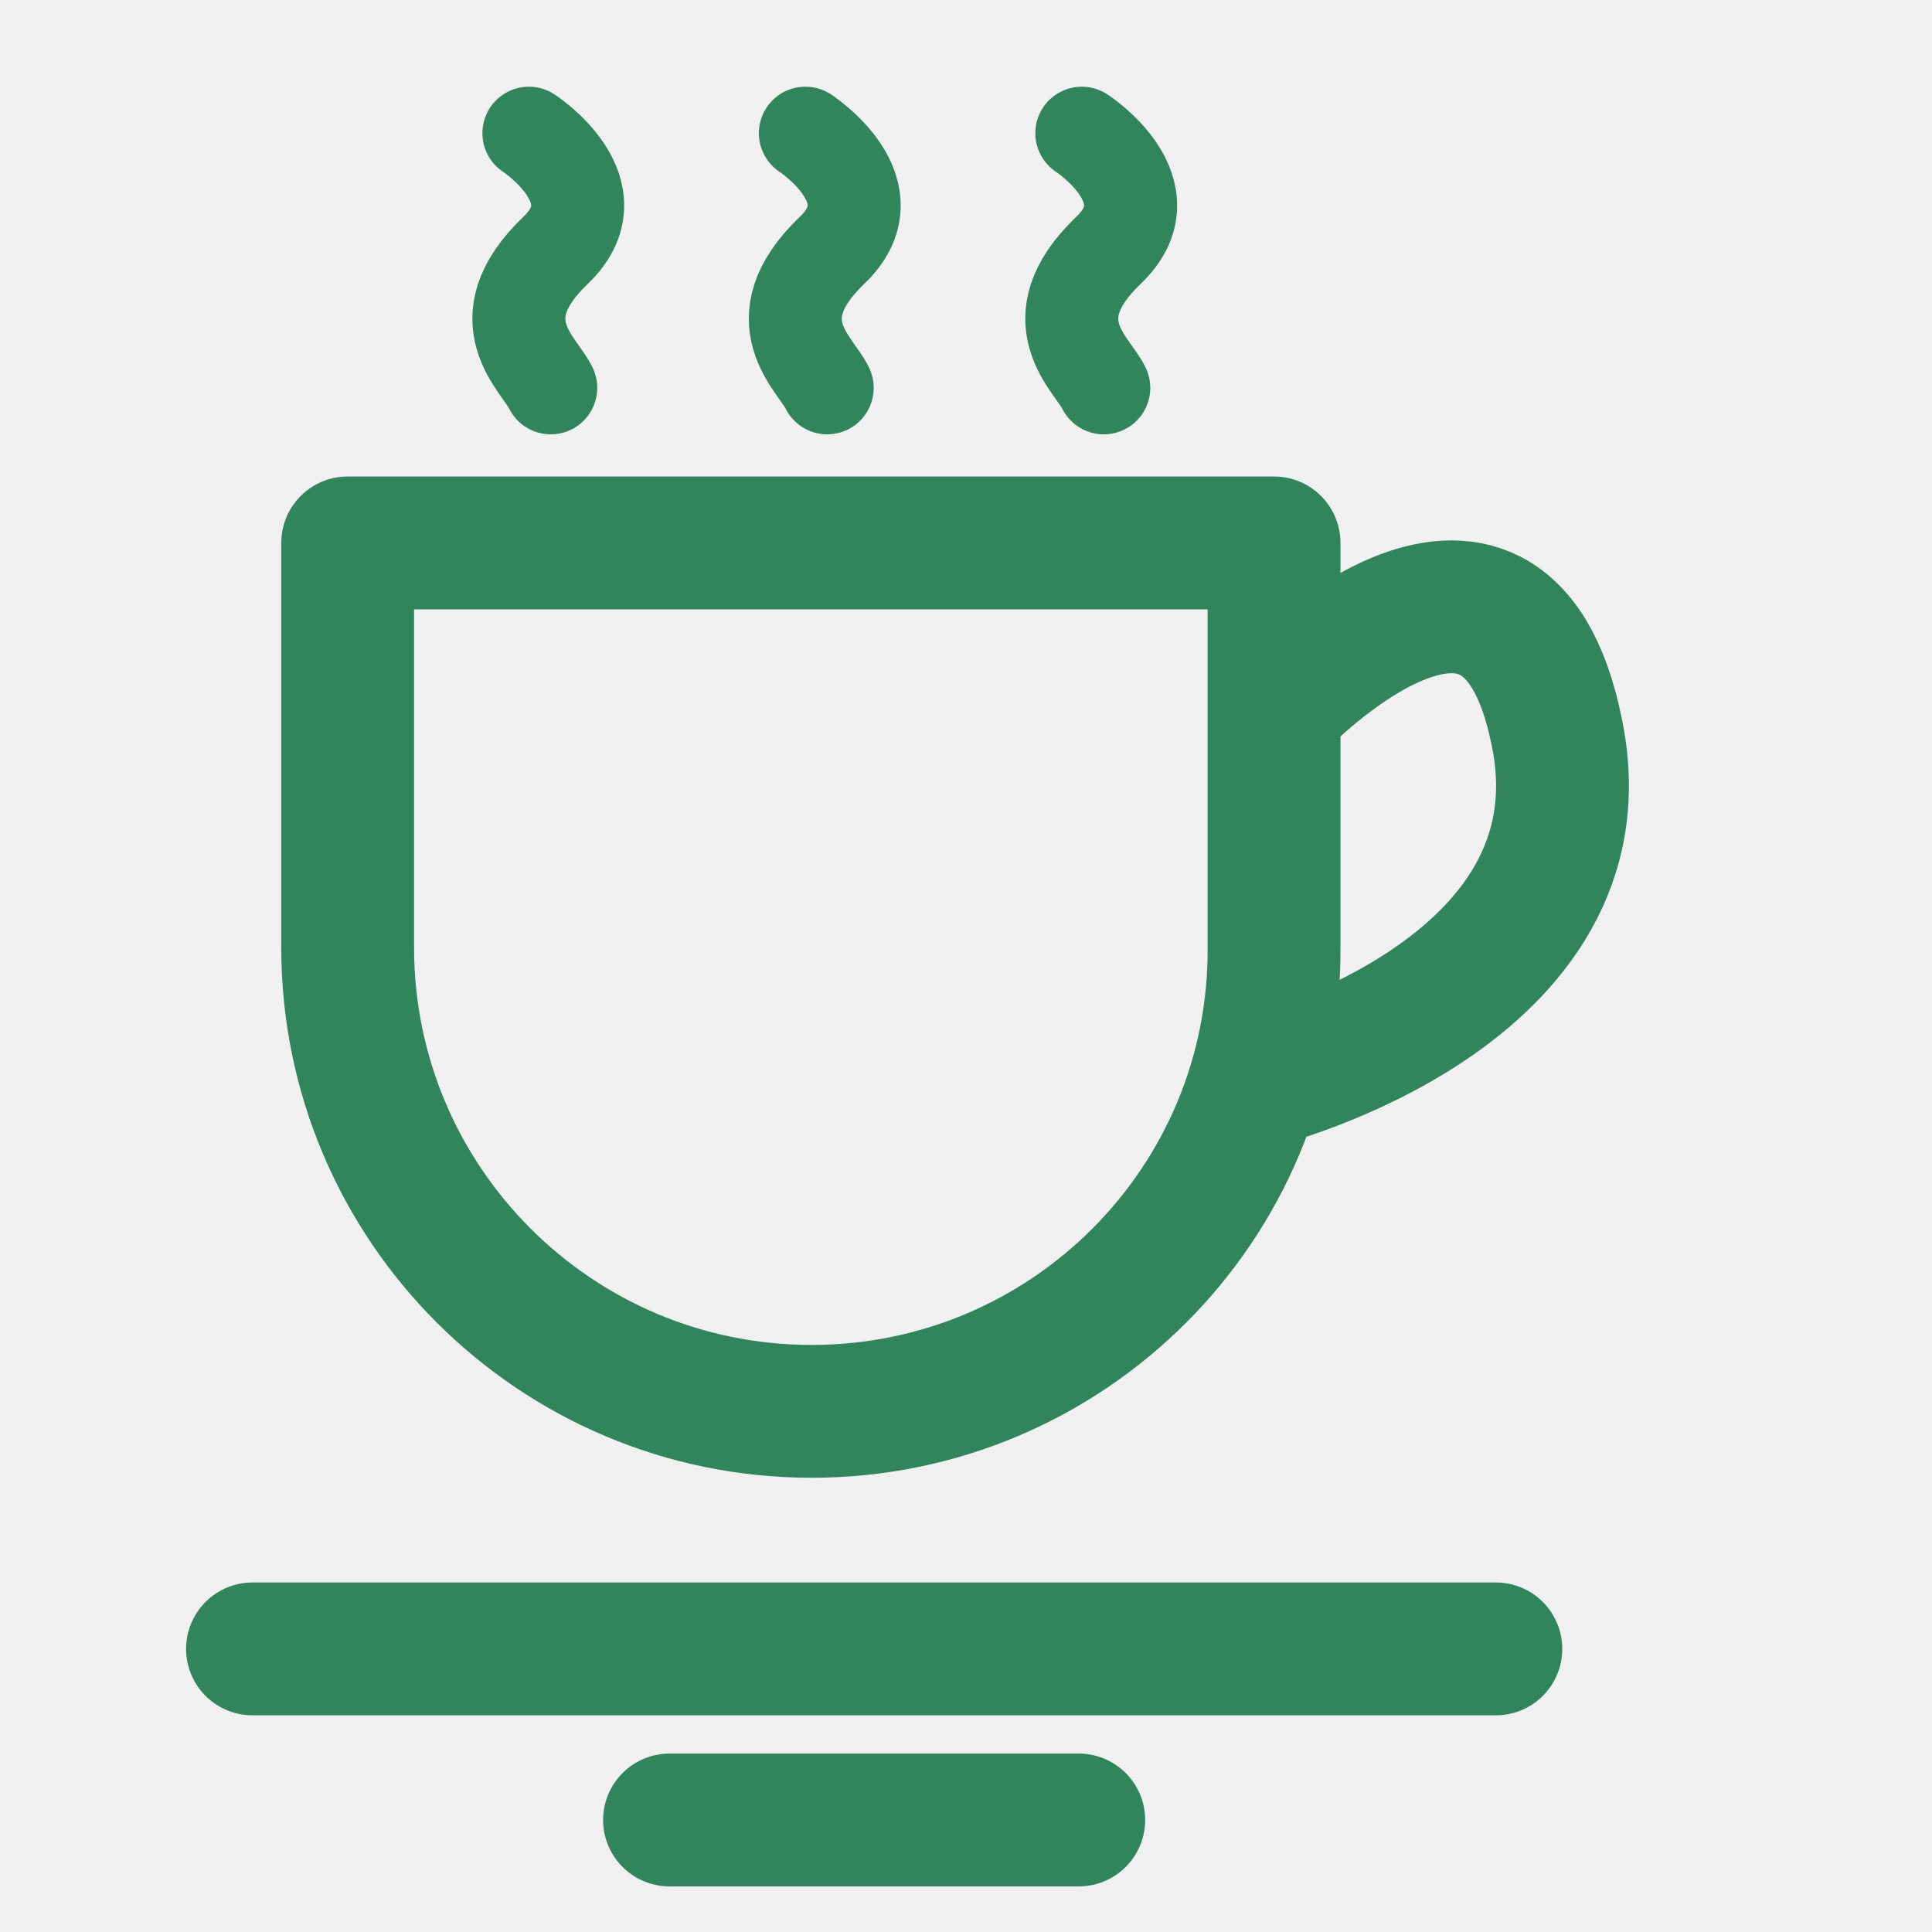
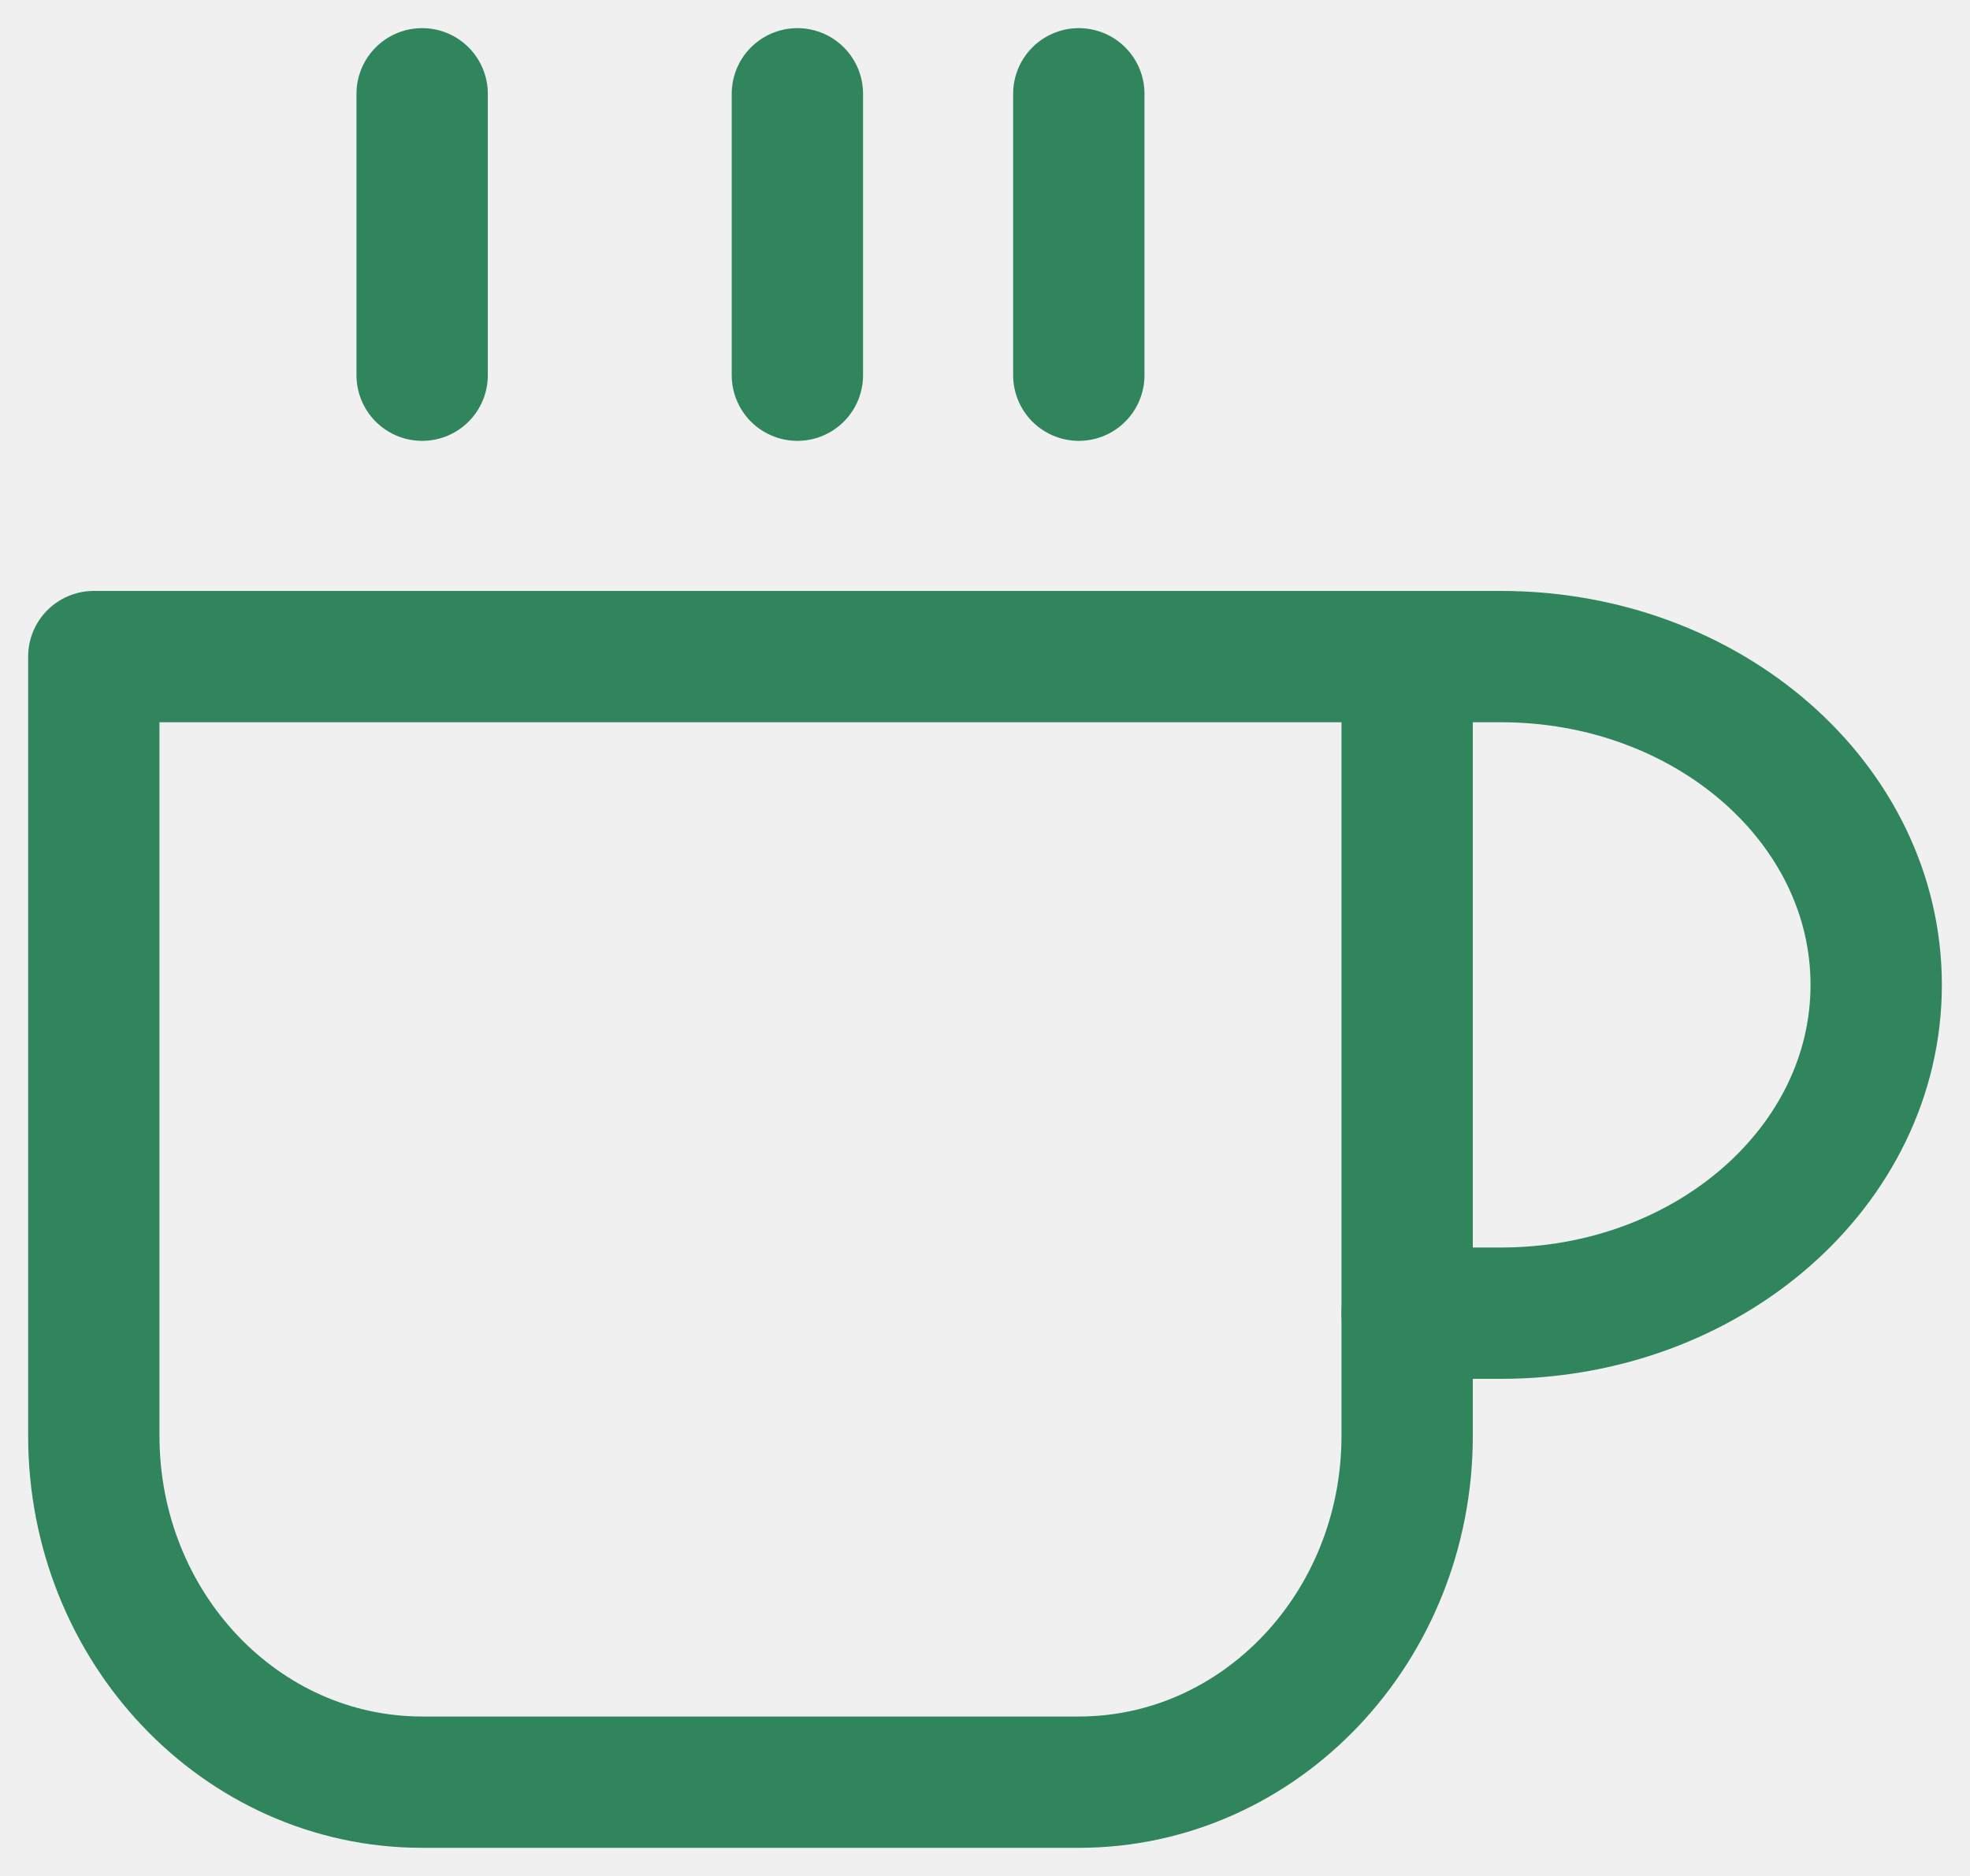
- <svg xmlns="http://www.w3.org/2000/svg" xmlns:xlink="http://www.w3.org/1999/xlink" width="16px" height="16px" viewBox="0 0 16 16" version="1.1">
-   <defs>
-     <rect id="path-1" x="0" y="0" width="16" height="16" />
-   </defs>
-   <g id="Page-1" stroke="none" stroke-width="1" fill="none" fill-rule="evenodd">
-     <g id="01_Coffee-lab---Q/A" transform="translate(-101, -1287)">
-       <g id="Group-16-Copy" transform="translate(0, 1275)">
-         <g id="Group-22" transform="translate(72, 0)">
-           <g id="Group-10-Copy" transform="translate(11, 12)">
-             <g id="coffee-loader" transform="translate(18, 0)">
-               <mask id="mask-2" fill="white">
-                 <use xlink:href="#path-1" />
-               </mask>
-               <g id="Mask" />
-               <g mask="url(#mask-2)" stroke-linecap="round" stroke-linejoin="round">
-                 <g transform="translate(2, 1)">
-                   <g id="small_line" transform="translate(3.49272, 13.99432)">
-                     <line x1="0.052" y1="0.078" x2="3.441" y2="0.078" id="Small_line" stroke="#30855C" stroke-width="1.1" />
-                   </g>
-                   <g id="big_line" transform="translate(0, 12.57752)">
-                     <line x1="0.091" y1="0.078" x2="10.388" y2="0.078" id="Big_line_1_" stroke="#30855C" stroke-width="1.1" />
-                   </g>
-                   <g id="Right_vapour" transform="translate(6.85608, 0)">
-                     <path d="M0.103,0.103 C0.103,0.103 0.841,0.582 0.323,1.074 C-0.285,1.656 0.194,2.018 0.285,2.212" id="Stroke-9" stroke="#30855C" stroke-width="0.77" />
-                   </g>
-                   <g id="center_vapour" transform="translate(4.5276, 0)">
-                     <path d="M0.142,0.103 C0.142,0.103 0.88,0.582 0.362,1.074 C-0.246,1.656 0.233,2.018 0.323,2.212" id="Stroke-11" stroke="#30855C" stroke-width="0.77" />
-                   </g>
-                   <g id="Left_vapour" transform="translate(2.19912, 0)">
-                     <path d="M0.181,0.103 C0.181,0.103 0.918,0.582 0.401,1.074 C-0.207,1.656 0.272,2.018 0.362,2.212" id="Stroke-13" stroke="#30855C" stroke-width="0.77" />
-                   </g>
-                   <g id="Group" transform="translate(0.77616, 3.4572)" stroke="#30855C" stroke-width="1.1">
-                     <path d="M3.945,7.231 L3.945,7.231 C1.824,7.231 0.103,5.511 0.103,3.389 L0.103,0.039 L7.775,0.039 L7.775,3.389 C7.787,5.511 6.067,7.231 3.945,7.231 Z" id="Stroke-1_1_" />
-                     <path d="M7.813,1.371 C7.813,1.371 9.676,-0.582 10.116,1.604 C10.569,3.777 7.645,4.502 7.645,4.502" id="Stroke-3" />
-                   </g>
-                 </g>
-               </g>
-             </g>
-           </g>
-         </g>
+ <svg xmlns="http://www.w3.org/2000/svg" width="21px" height="20px" viewBox="0 0 21 20" version="1.1">
+   <g id="Page-1" stroke="none" stroke-width="1" fill="none" fill-rule="evenodd" stroke-linecap="round" stroke-linejoin="round">
+     <g id="03_Mobile-nav" transform="translate(-101, -595)" stroke="#30855C" stroke-width="1.4">
+       <g id="coffee" transform="translate(102, 596)">
+         <path d="M14,6 L15,6 C17.209,6 19,7.567 19,9.5 C19,11.433 17.209,13 15,13 L14,13" id="Path" />
+         <path d="M0,6 L14,6 L14,14.308 C14,16.347 12.433,18 10.5,18 L3.5,18 C1.567,18 0,16.347 0,14.308 L0,6 Z" id="Path" />
+         <line x1="3.5" y1="0" x2="3.5" y2="3" id="Path" />
+         <line x1="7.5" y1="0" x2="7.5" y2="3" id="Path" />
+         <line x1="10.5" y1="0" x2="10.5" y2="3" id="Path" />
      </g>
    </g>
  </g>
</svg>
